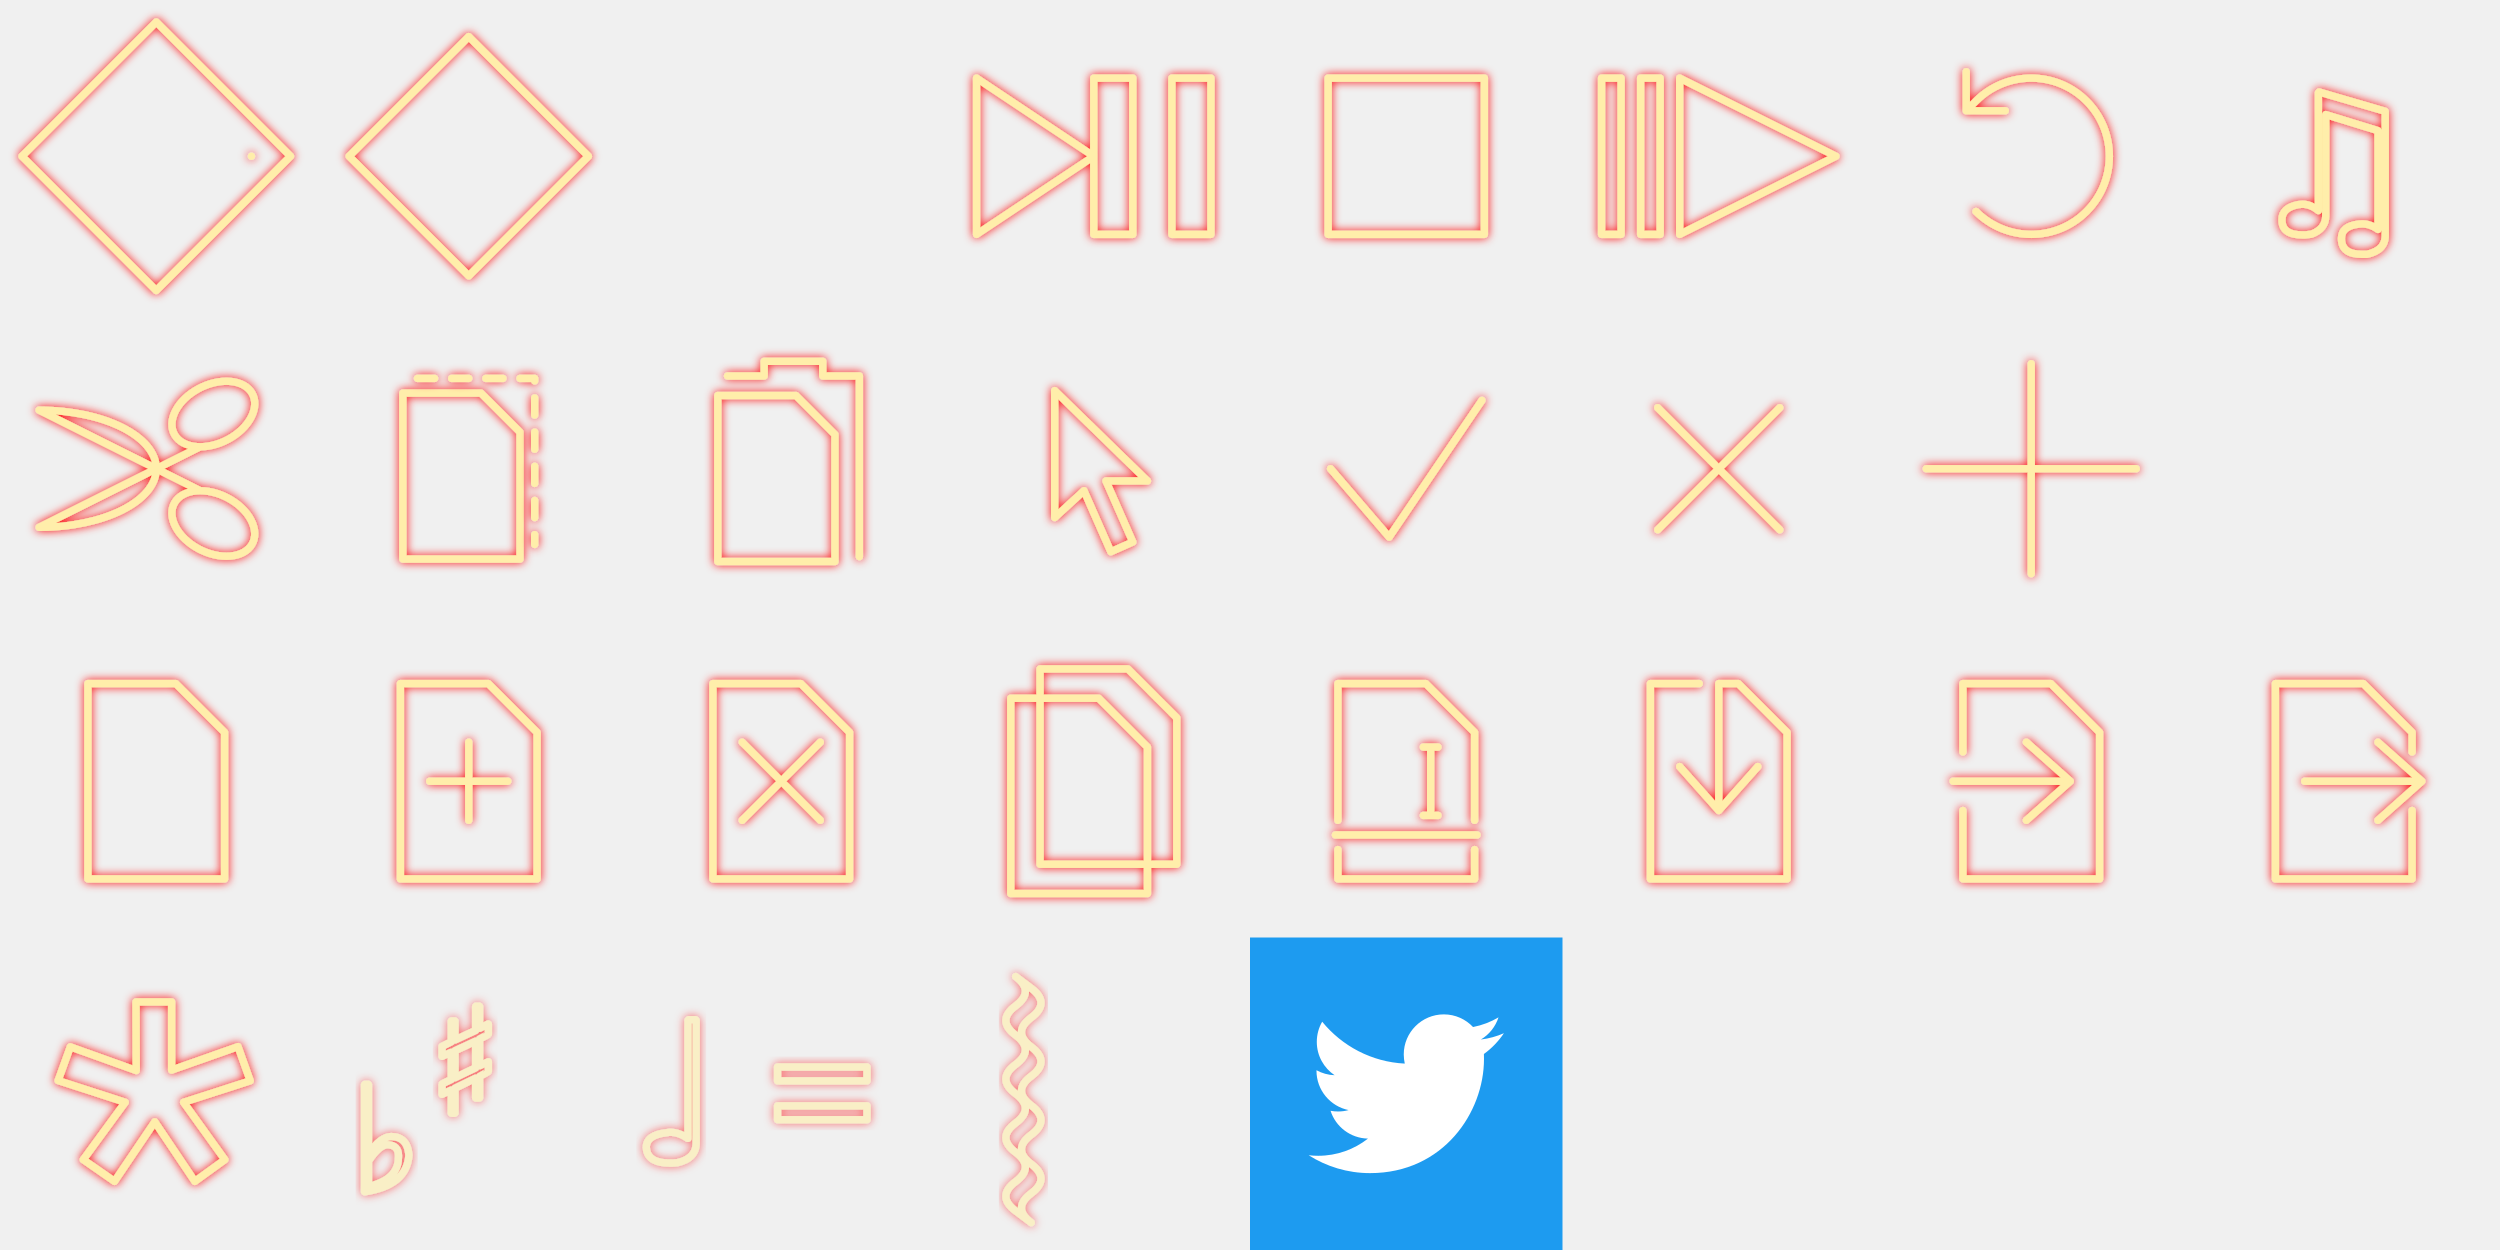
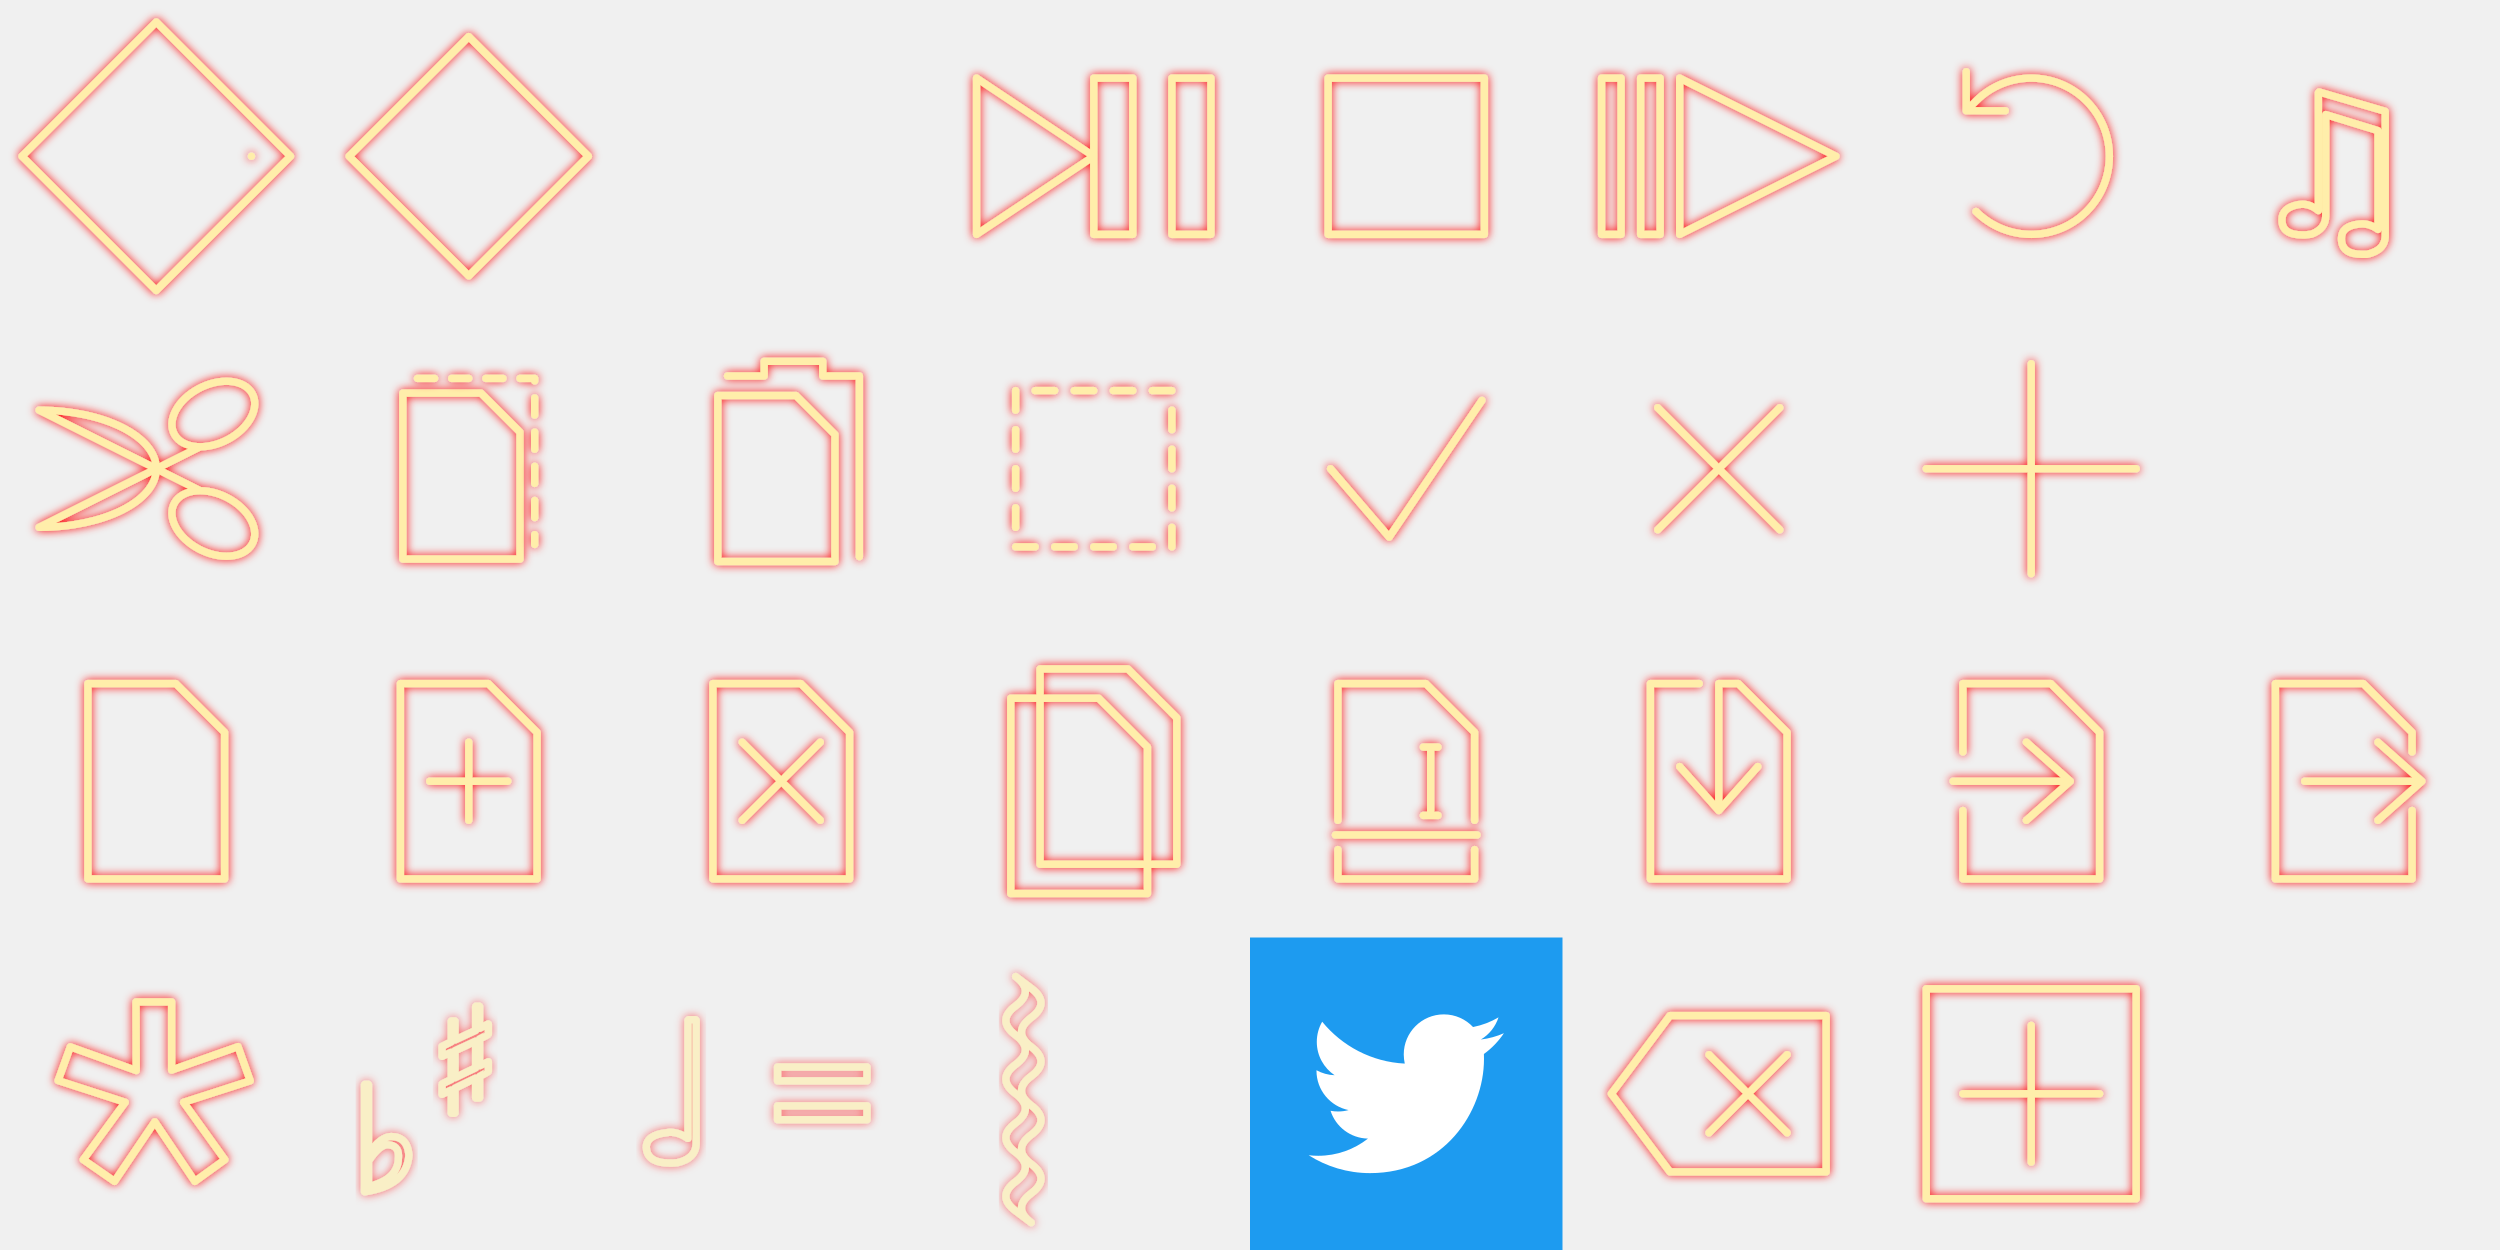
<svg xmlns="http://www.w3.org/2000/svg" width="1024" height="512" viewBox="0 0 1024 512">
  <style>
		g&gt;path,g&gt;text{fill:#0000;stroke:#fea;stroke-width:3;filter:url(#sh);font-family:sans-serif;font-size:80px;stroke-linecap:round;stroke-linejoin:round;}
	</style>
  <defs>
    <filter id="sh" x="-20%" width="140%" y="-20%" height="140%">
      <feDropShadow dx="0" dy="0" stdDeviation="2" flood-color="#f00" />
    </filter>
  </defs>
  <g>
    <path d="M0,0m64,9l55,55l-55,55l-55,-55zm39,55a39,39,0,1,0,0,0z" />
    <path d="M128,0m64,15l49,49l-49,49l-49,-49z" />
    <path d="M256,0m64,25a39,39,0,1,0,0,0z" />
  </g>
  <g>
    <path d="M384,0m16,32v64l48,-32zm48,0v64h16v-64zm32,0v64h16v-64z" />
    <path d="M512,0m32,32v64h64v-64z" />
    <path d="M640,0m16,32v64h8v-64zm16,0v64h8v-64zm16,0v64l64,-32z" />
  </g>
  <g>
    <path d="M768,0m41.37,41.37m0,45.26a32,32,0,1,0,0,-45.26l-4,4m0,-16v16h16" />
    <text x="920" y="96">♫</text>
  </g>
  <g>
    <path d="M0,128m64,64m18,9a18,12,26.6,1,0,0.01,0l-66,-33a48,24,0,0,1,0,48l66,-33a18,12,-26.6,1,1,0.01,0" />
    <path d="M128,128m37,33h32l16,16v52l-48,0z" />
    <path d="M128,128m43,27h48v68" stroke-dasharray="7" />
    <path d="M256,128m38,34h32l16,16v52l-48,0z M256,128m42,26h15v-6h24v6h15v74" />
-     <path d="M384,128m48,32v52l12,-11l11,25l9,-4l-11,-25h17z" />
+     <path d="M384,128m32,32v64h64v-64z" stroke-dasharray="8" />
  </g>
  <g>
    <path d="M512,128m33,64l24,28l38,-56" />
    <path d="M640,128m39,39l50,50m0,-50l-50,50" />
    <path d="M768,128m21,64h86m-43,-43v86" />
    <path d="M896,128m21,64h86" />
  </g>
  <g>
    <path d="M0,256m36,24h36l20,20v60h-56z" />
    <path d="M128,256m36,24h36l20,20v60h-56z M128,256m48,64h32m-16,-16v32" />
    <path d="M256,256m36,24h36l20,20v60h-56z M256,256m48,48l32,32m-32,0l32,-32" />
    <path d="M384,256m42,18h36l20,20v60h-56z M384,256m30,30h36l20,20v60h-56z" />
    <path d="M512,256m36,80v-56h36l20,20v36m0,12v12h-56v-12 M512,256m35,86h58 M512,256m74,50v28m-3,0h6m0,-28h-6" />
    <path d="M640,256m56,24h-20v80h56v-60l-20,-20h-8v52l-16,-18m32,0l-16,18" />
    <path d="M768,256m36,24h36l20,20v60h-56v-28m0,-24v-28 M768,256m32,64h48l-18,-16m0,32l18,-16" />
    <path d="M896,256m36,24h36l20,20v8m0,24v28h-56v-80 M896,256m48,64h48l-18,-16m0,32l18,-16" />
  </g>
  <g>
    <path d="M0,384m55.7,26.4h14.6v27.9l27.2,-9.6l5,14l-27.3,8.8l16.9,23.5l-12.3,8.9l-16.4,-24.4l-16.5,24.4l-12.8,-8.9l17.2,-23.5l-27.5,-8.9l5,-13.8l27,9.7z" />
    <text x="144" y="488" style="font-size:60px;opacity:.6;">♭</text>
    <text x="176" y="456" style="font-size:60px;opacity:.6;">♯</text>
    <text x="258" y="476" style="opacity:.6;">♩</text>
    <text x="314" y="476" style="opacity:.6;">=</text>
    <path d="M384,384m32,16q8,6,0,12t0,12t0,12t0,12t0,12t0,12t0,12t0,12l6.4,4.8q-8,-6,0,-12t0,-12t0,-12t0,-12t0,-12t0,-12t0,-12t0,-12z" style="opacity:.6;" />
  </g>
  <rect x="512" y="384" width="128" height="128" fill="#1D9BF0" />
  <path fill="#fff" d="M512,384m 49.152 96.512 c 30.176 0 46.688 -25.024 46.688 -46.688 c 0 -0.704 0 -1.408 -0.032 -2.112 c 3.2 -2.304 5.984 -5.216 8.192 -8.512 c -2.944 1.312 -6.112 2.176 -9.44 2.592 c 3.392 -2.016 5.984 -5.248 7.232 -9.088 c -3.168 1.888 -6.688 3.232 -10.432 3.968 c -3.008 -3.2 -7.264 -5.184 -11.968 -5.184 c -9.056 0 -16.416 7.36 -16.416 16.416 c 0 1.28 0.16 2.528 0.416 3.744 c -13.632 -0.672 -25.728 -7.232 -33.824 -17.152 c -1.408 2.432 -2.208 5.248 -2.208 8.256 c 0 5.696 2.912 10.72 7.296 13.664 c -2.688 -0.096 -5.216 -0.832 -7.424 -2.048 c 0 0.064 0 0.128 0 0.224 c 0 7.936 5.664 14.592 13.152 16.096 c -1.376 0.384 -2.816 0.576 -4.32 0.576 c -1.056 0 -2.08 -0.096 -3.072 -0.288 c 2.08 6.528 8.16 11.264 15.328 11.392 c -5.632 4.416 -12.704 7.04 -20.384 7.04 c -1.312 0 -2.624 -0.064 -3.904 -0.224 C 543.264 477.792 551.904 480.512 561.152 480.512" />
+   <g>
+     <path d="M640,384m44,32h64v64h-64l-24,-32zm16,16l32,32m0,-32l-32,32" />
+     <path d="M768,384m21,21h86v86h-86zm43,15v56m-28,-28h56" />
+   </g>
</svg>
